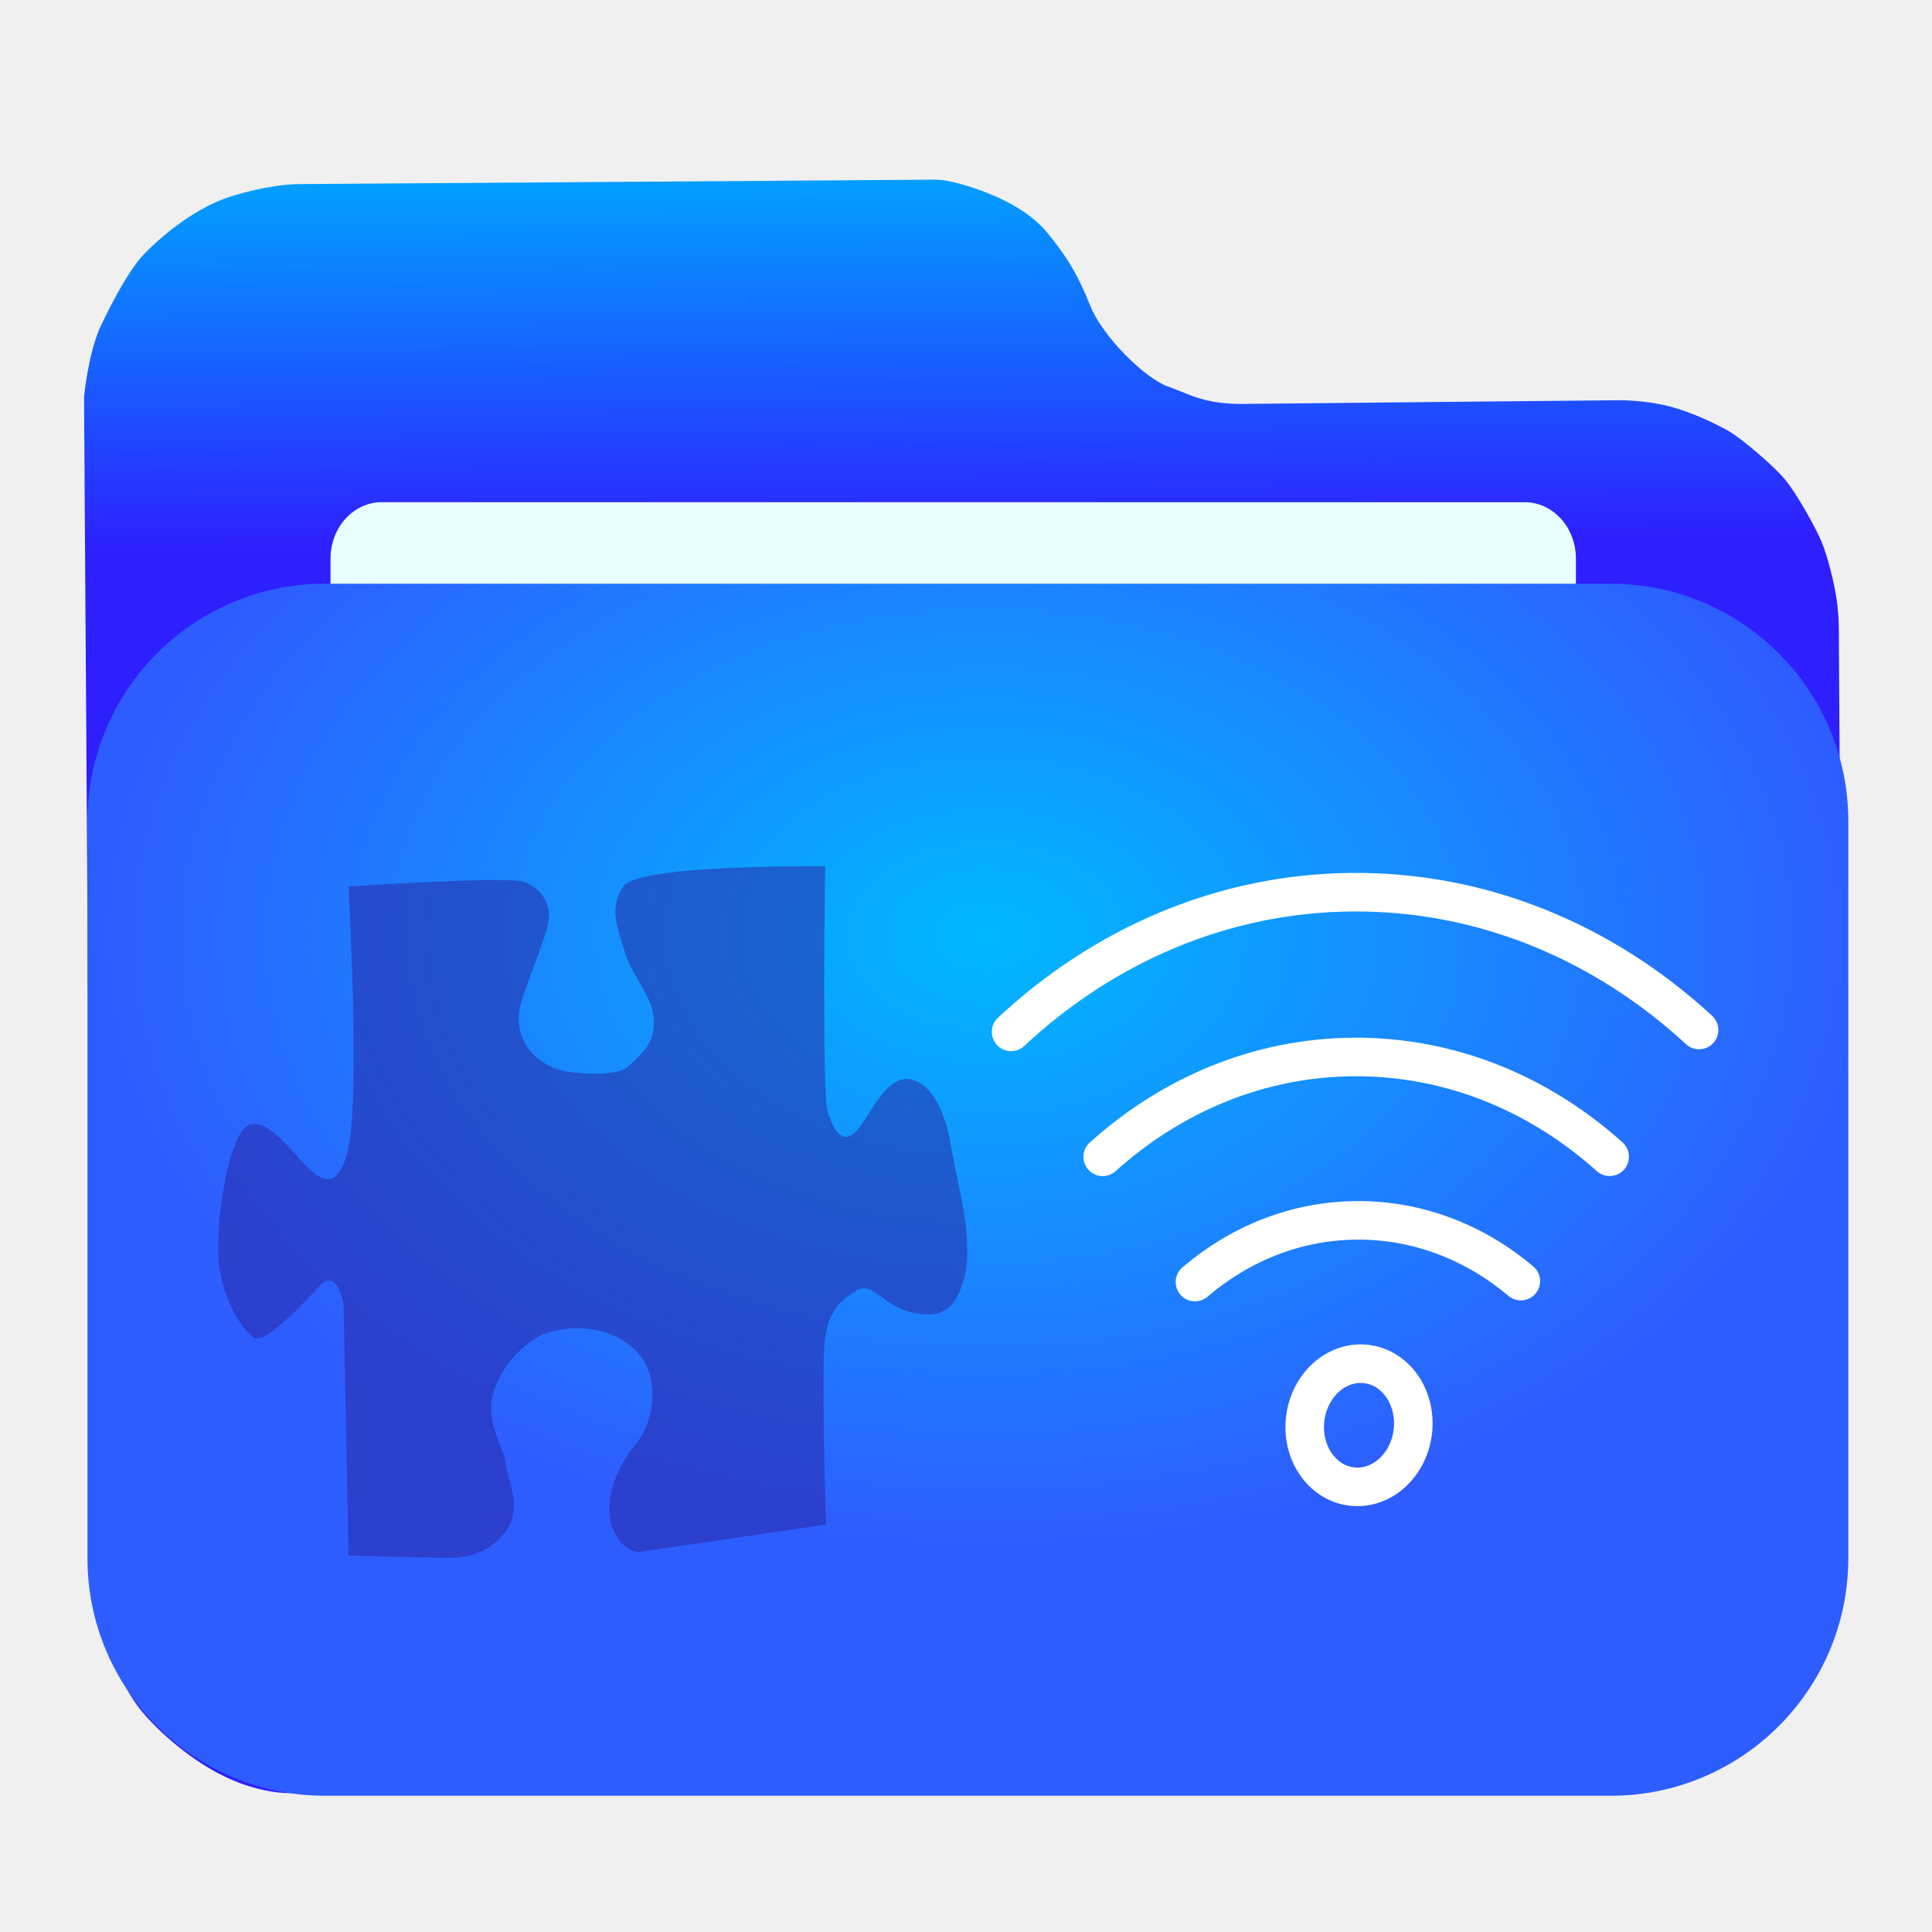
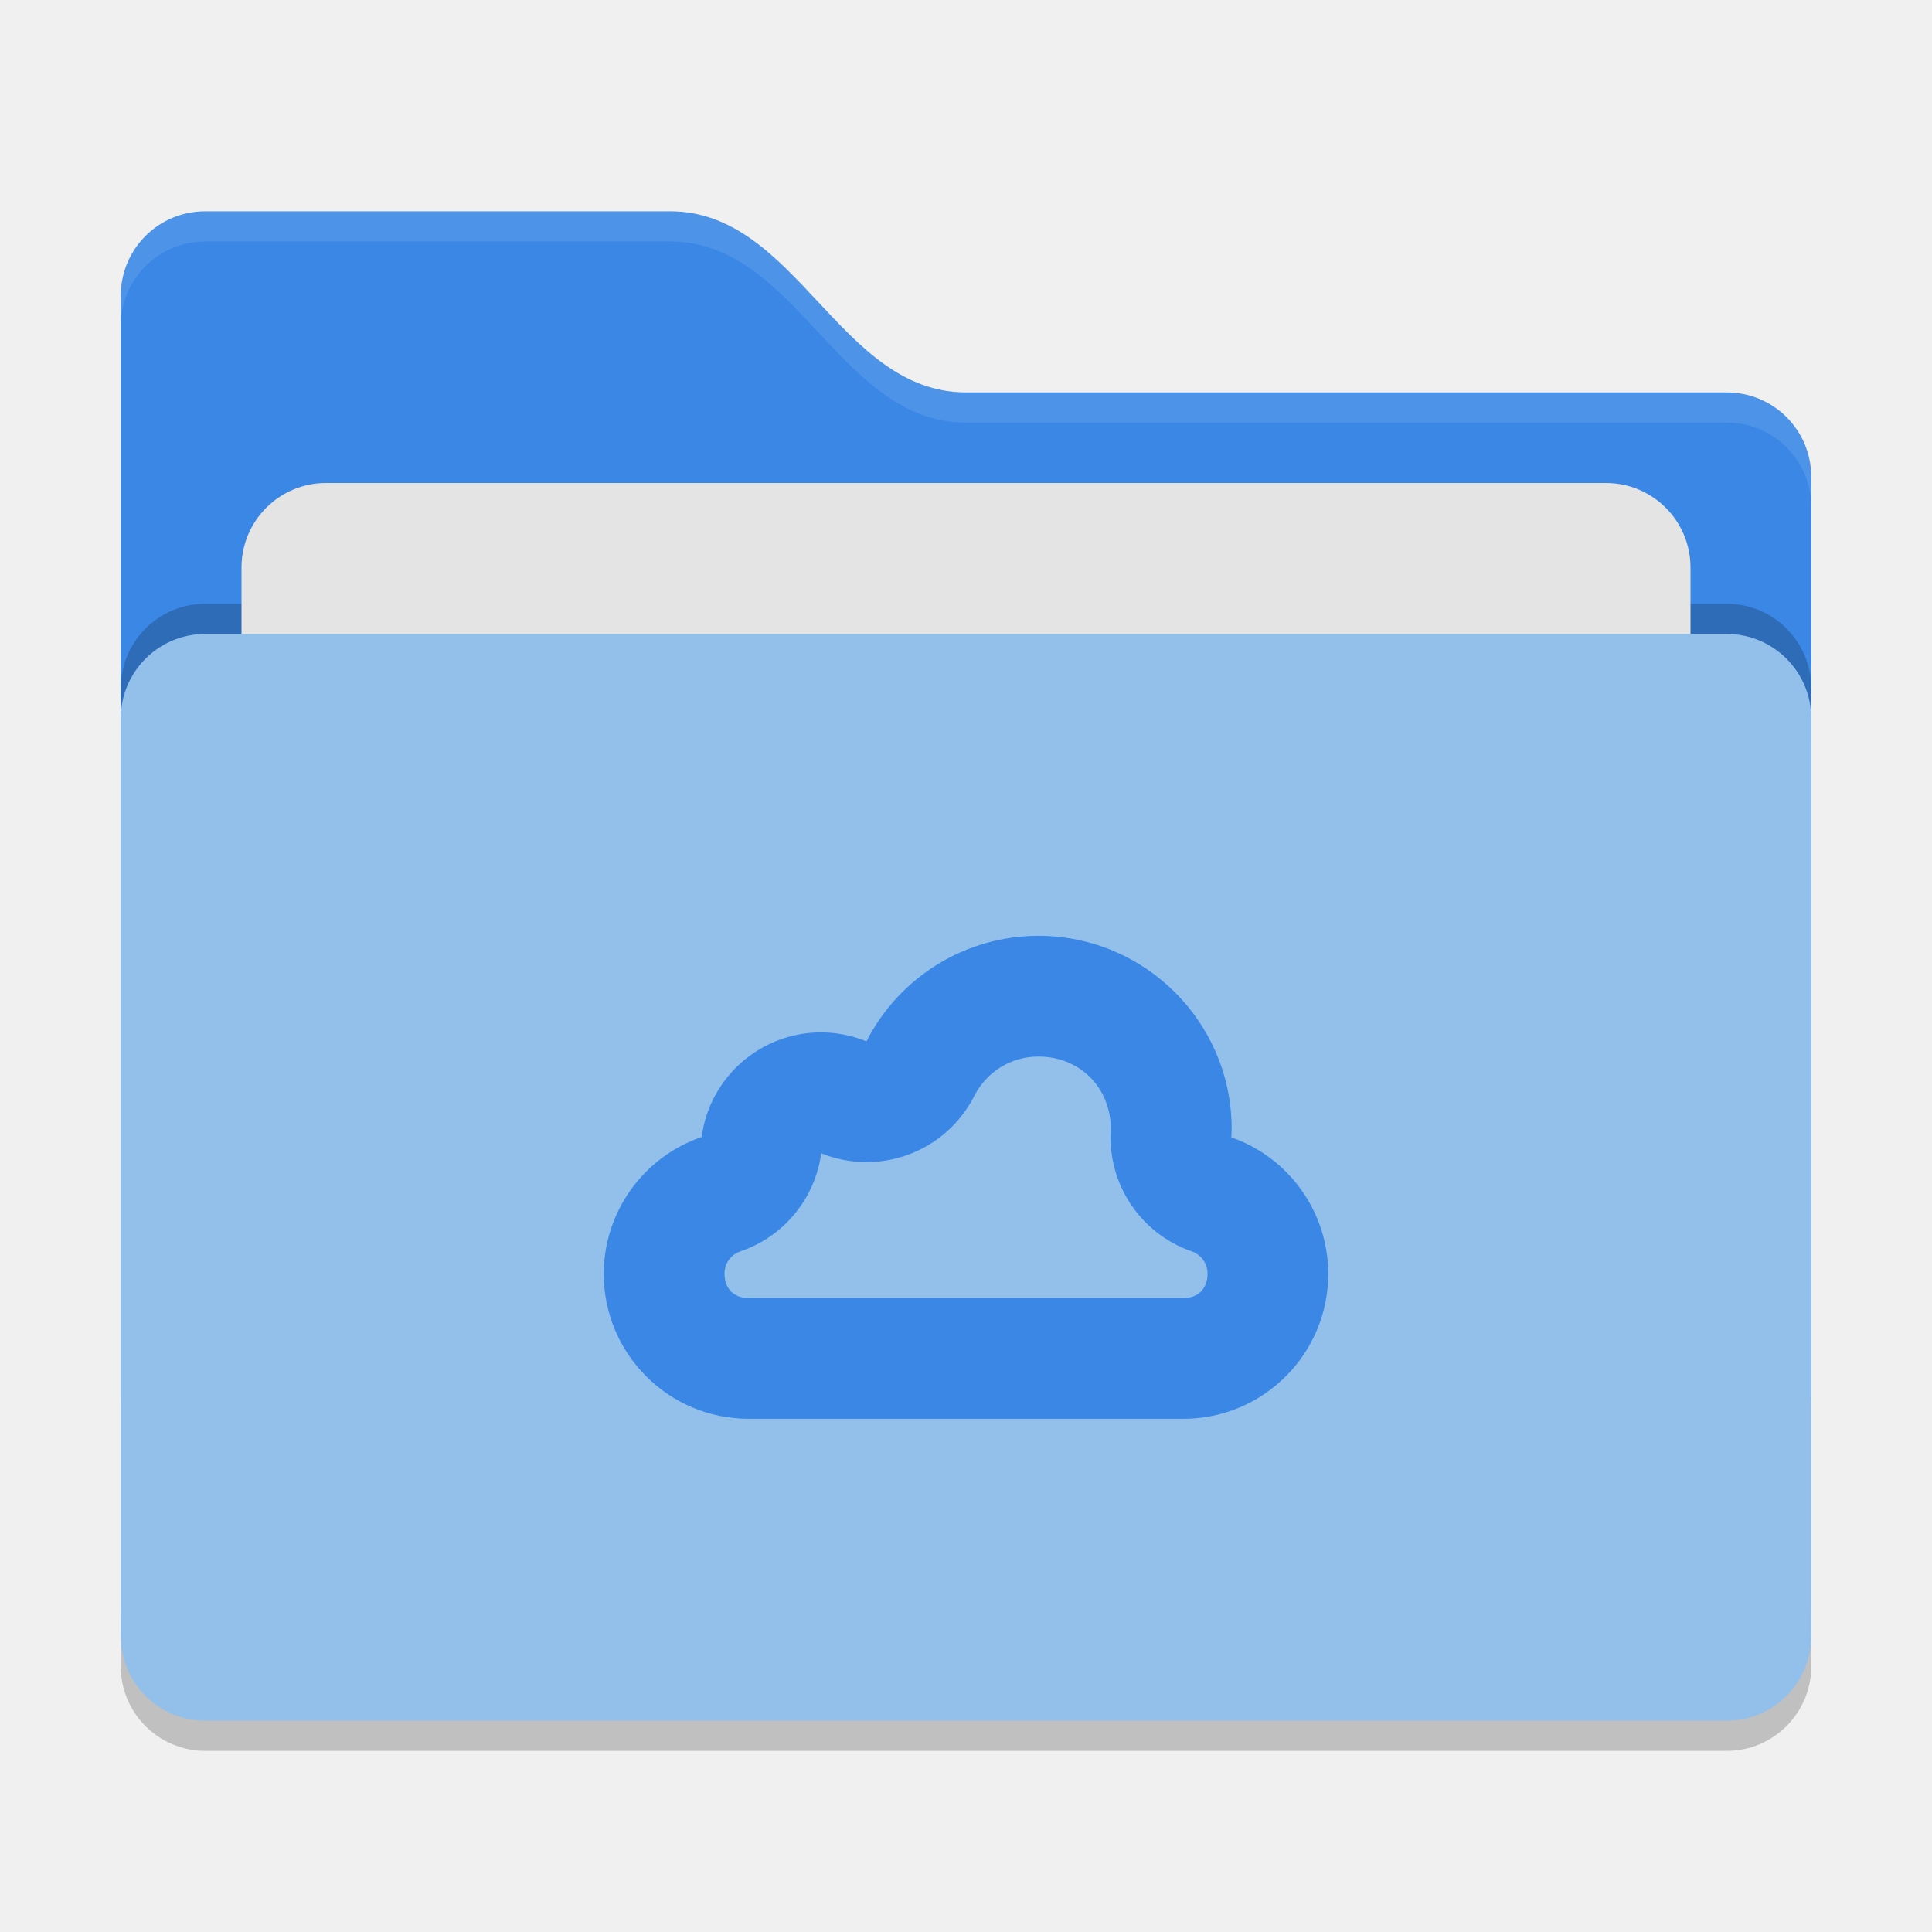
- <svg xmlns="http://www.w3.org/2000/svg" xmlns:xlink="http://www.w3.org/1999/xlink" width="200mm" height="200mm" viewBox="0 0 200 200" version="1.1" id="svg8">
-   <defs id="defs2">
-     <linearGradient gradientUnits="userSpaceOnUse" gradientTransform="scale(1.080123,0.9258201)" id="linearGradient877" x1="19.442" x2="19.442" y1="-3.5495666e-14" y2="14.764">
-       <stop id="stop875" stop-color="#2E5DFF" offset="-99" style="stop-color:#2e1fff;stop-opacity:1" />
-       <stop id="stop873" stop-color="#00B8FF" offset="1" style="stop-color:#00a5ff;stop-opacity:1" />
-     </linearGradient>
-     <radialGradient gradientTransform="matrix(.06171 .99538 -.63989 .096 .47 -.498)" fy="0%" fx="50%" r="117.613%" cy="0%" cx="50%" id="radialGradient1078">
-       <stop offset="-99" stop-color="#0083F6" id="stop1076" style="stop-color:#008bf6;stop-opacity:1" />
-       <stop offset="1" stop-color="#48D5FF" id="stop1074" style="stop-color:#23f5ff;stop-opacity:1" />
-     </radialGradient>
-     <radialGradient id="folder-remote-48px-i" cx="50%" cy="0%" r="117.613%" fx="50%" fy="0%" gradientTransform="matrix(.06171 .99538 -.63989 .096 .47 -.498)">
-       <stop offset="0%" stop-color="#48D5FF" id="stop1069" style="stop-color:#23f3ff;stop-opacity:1" />
-       <stop offset="100%" stop-color="#0083F6" id="stop1071" style="stop-color:#00b7f6;stop-opacity:1" />
-     </radialGradient>
-     <linearGradient y2="14.764" y1="-3.5495666e-14" x2="19.442" x1="19.442" id="linearGradient1005" gradientTransform="scale(1.080123,0.9258201)" gradientUnits="userSpaceOnUse">
-       <stop offset="-99" stop-color="#2E5DFF" id="stop1003" style="stop-color:#ffeeaa;stop-opacity:1" />
-       <stop offset="1" stop-color="#00B8FF" id="stop1001" style="stop-color:#ffdd55;stop-opacity:1" />
-     </linearGradient>
-     <linearGradient gradientUnits="userSpaceOnUse" gradientTransform="scale(1.080123,0.9258201)" id="linearGradient176" x1="19.442" x2="19.442" y1="-3.5495666e-14" y2="14.764">
-       <stop offset="0%" stop-color="#00B8FF" id="stop172" style="stop-color:#ffcc00;stop-opacity:1" />
-       <stop offset="100%" stop-color="#2E5DFF" id="stop174" style="stop-color:#fff6d5;stop-opacity:1" />
-     </linearGradient>
-     <filter filterUnits="objectBoundingBox" y="-18.1%" x="-15.5%" height="136.1%" width="131%" id="folder-remote-48px-a">
-       <feOffset id="feOffset29" result="shadowOffsetOuter1" in="SourceAlpha" dy="1" />
-       <feGaussianBlur id="feGaussianBlur31" stdDeviation="1" result="shadowBlurOuter1" in="shadowOffsetOuter1" />
-       <feComposite id="feComposite33" result="shadowBlurOuter1" operator="out" in2="SourceAlpha" in="shadowBlurOuter1" />
-       <feColorMatrix id="feColorMatrix35" values="0 0 0 0 0   0 0 0 0 0   0 0 0 0 0  0 0 0 0.2 0" result="shadowMatrixOuter1" in="shadowBlurOuter1" />
-       <feMerge id="feMerge41">
-         <feMergeNode id="feMergeNode37" in="shadowMatrixOuter1" />
-         <feMergeNode id="feMergeNode39" in="SourceGraphic" />
-       </feMerge>
-     </filter>
-     <linearGradient y2="14.764" y1="-3.5495666e-14" x2="19.442" x1="19.442" id="folder-remote-48px-c" gradientTransform="scale(1.080123,0.9258201)" gradientUnits="userSpaceOnUse">
-       <stop id="stop44" stop-color="#00B8FF" offset="0" />
-       <stop id="stop46" stop-color="#2E5DFF" offset="100" />
-     </linearGradient>
-     <path d="M24,2.5 L24,2.5 C24.604,4.01 26.066,5 27.693,5 L36.829,5 C39.685,5 42,7.315 42,10.171 L42,30.829 C42,33.685 39.685,36 36.829,36 L5.171,36 C2.315,36 -4.13946316e-14,33.685 -4.17443857e-14,30.829 L-4.35207426e-14,5.171 C-4.38704967e-14,2.315 2.315,-3.23379704e-14 5.171,-3.28626015e-14 L20.307,-3.10862447e-14 C21.934,-3.13849777e-14 23.396,0.99 24,2.5 Z" id="folder-remote-48px-b" />
-     <linearGradient y2="13.827" y1="10.918" x2="13.627" x1="13.627" id="folder-remote-48px-g" gradientTransform="scale(1.541103,0.6488857)" gradientUnits="userSpaceOnUse">
-       <stop id="stop50" stop-color="#FFF" offset="0%" />
-       <stop id="stop52" stop-color="#CEF5FF" offset="100%" />
-     </linearGradient>
-     <path d="M5.324,7.085 L36.676,7.085 C38.512,7.085 40,8.573 40,10.409 L40,19.76 C40,21.596 38.512,23.085 36.676,23.085 L5.324,23.085 C3.488,23.085 2,21.596 2,19.76 L2,10.409 C2,8.573 3.488,7.085 5.324,7.085 Z" id="folder-remote-48px-f" />
-     <filter filterUnits="objectBoundingBox" y="-9.5%" x="-3.9%" height="120.9%" width="107.9%" id="folder-remote-48px-e">
-       <feOffset id="feOffset56" result="shadowOffsetOuter1" in="SourceAlpha" />
-       <feGaussianBlur id="feGaussianBlur58" stdDeviation=".5" result="shadowBlurOuter1" in="shadowOffsetOuter1" />
-       <feColorMatrix id="feColorMatrix60" values="0 0 0 0 0   0 0 0 0 0   0 0 0 0 0  0 0 0 0.2 0" in="shadowBlurOuter1" />
-     </filter>
-     <filter filterUnits="objectBoundingBox" y="-9.5%" x="-3.9%" height="120.9%" width="107.9%" id="folder-remote-48px-h">
-       <feOffset id="feOffset63" result="shadowOffsetInner1" in="SourceAlpha" dy="1" />
-       <feComposite id="feComposite65" result="shadowInnerInner1" operator="arithmetic" k3="1" k2="-1" in2="SourceAlpha" in="shadowOffsetInner1" />
-       <feColorMatrix id="feColorMatrix67" values="0 0 0 0 1   0 0 0 0 1   0 0 0 0 1  0 0 0 0.5 0" in="shadowInnerInner1" />
-     </filter>
-     <radialGradient gradientTransform="matrix(.06171 .99538 -.63989 .096 .47 -.498)" fy="0%" fx="50%" r="117.613%" cy="0%" cx="50%" id="folder-remote-48px-i-7">
-       <stop id="stop70" stop-color="#48D5FF" offset="0%" />
-       <stop id="stop72" stop-color="#0083F6" offset="100%" />
-     </radialGradient>
-     <linearGradient xlink:href="#linearGradient877" id="linearGradient170" x1="74.992" y1="65.179" x2="74.568" y2="27.878" gradientUnits="userSpaceOnUse" />
-     <radialGradient xlink:href="#folder-remote-48px-c" id="radialGradient999" cx="97.587" cy="79.369" fx="97.587" fy="79.369" r="71.52" gradientTransform="matrix(1.27435,0,0,0.877178,-22.23843,27.27554)" gradientUnits="userSpaceOnUse" />
-     <filter style="color-interpolation-filters:sRGB;" id="filter1308">
-       <feFlood flood-opacity="0.239" flood-color="rgb(0,0,0)" result="flood" id="feFlood1298" />
-       <feComposite in="flood" in2="SourceGraphic" operator="in" result="composite1" id="feComposite1300" />
-       <feGaussianBlur in="composite1" stdDeviation="6.6" result="blur" id="feGaussianBlur1302" />
-       <feOffset dx="0" dy="0" result="offset" id="feOffset1304" />
-       <feComposite in="SourceGraphic" in2="offset" operator="over" result="composite2" id="feComposite1306" />
-     </filter>
-   </defs>
-   <g id="layer2" style="display:inline">
-     <path style="fill:url(#linearGradient170);fill-opacity:1.0;stroke:none;stroke-width:0.265px;stroke-linecap:butt;stroke-linejoin:miter;stroke-opacity:1" d="m 41.427,27.745 52.251,-0.401 c 0,0 0.769,-0.079 2.706,0.582 1.937,0.661 4.772,1.937 6.426,4.11 1.654,2.173 2.599,3.922 3.591,6.662 0.992,2.74 4.441,6.52 6.378,7.276 1.937,0.756 2.977,1.606 6.331,1.559 3.355,-0.047 30.663,-0.331 30.663,-0.331 0,0 2.003,-0.014 3.94,0.52 1.938,0.535 4.009,1.637 5.045,2.305 1.036,0.668 3.608,3.074 4.544,4.31 0.935,1.236 2.506,4.31 3.007,5.646 0.501,1.336 1.036,3.708 1.236,5.279 0.2,1.57 0.167,3.04 0.167,3.608 0,0.568 0.468,81.985 0.468,81.985 0,0 -0.033,1.637 -0.167,3.174 -0.134,1.537 -0.735,3.642 -1.437,5.679 -0.702,2.038 -2.205,4.41 -3.007,5.512 -0.802,1.102 -3.408,3.475 -5.045,4.477 -1.637,1.002 -4.076,1.771 -5.045,1.971 -0.969,0.2 -4.911,0.267 -5.913,0.301 -1.002,0.033 -18.141,0.1 -18.141,0.1 l -88.509,0.526 c 0,0 -2.295,0.142 -5.369,-1.462 -3.074,-1.604 -6.08,-4.677 -7.283,-6.548 -1.203,-1.871 -3.274,-6.414 -3.541,-9.622 -0.267,-3.207 -0.334,-42.095 -0.334,-42.095 L 23.987,46.921 c 0,0 0.334,-4.009 1.403,-6.481 1.069,-2.472 2.272,-4.811 3.207,-6.014 0.935,-1.203 4.076,-4.41 7.35,-5.546 3.274,-1.136 5.479,-1.136 5.479,-1.136 z" id="path168" transform="matrix(1.263945,0,0,1.149865,-21.61901,-12.8439)" />
-   </g>
-   <g id="layer4">
-     <rect style="fill:#e9ffff;fill-opacity:1;stroke-width:0.273" id="rect1014" width="128.925" height="27.271" x="34.214" y="51.987" rx="5.3" ry="5.845" />
-   </g>
-   <g id="layer3">
-     <rect style="fill:url(#radialGradient999);fill-opacity:1.0;stroke-width:0.352" id="rect186" width="182.282" height="125.471" x="9.054" y="60.425" rx="24.595" />
-   </g>
-   <g id="layer6">
-     <path style="fill:#2b229c;fill-opacity:0.505;stroke:none;stroke-width:0.284px;stroke-linecap:butt;stroke-linejoin:miter;stroke-opacity:1" d="m 36.072,91.773 c 0,0 16.391,-1.107 18.148,-0.492 1.756,0.615 2.76,2.214 2.593,3.813 -0.167,1.599 -1.505,4.674 -2.174,6.642 -0.669,1.968 -1.338,3.321 -0.669,5.412 0.669,2.091 2.676,3.321 4.265,3.69 1.589,0.369 5.77,0.615 6.858,-0.492 1.087,-1.107 2.676,-2.091 2.593,-4.674 -0.084,-2.583 -2.258,-4.551 -3.011,-7.134 -0.753,-2.583 -1.673,-4.428 -0.167,-6.765 1.505,-2.337 20.907,-2.091 20.907,-2.091 0,0 -0.335,23.37 0.251,25.339 0.585,1.968 1.505,3.444 2.843,2.214 1.338,-1.23 3.011,-5.781 5.52,-5.535 2.509,0.246 3.931,3.813 4.432,7.011 0.502,3.198 2.342,9.348 1.422,13.284 -0.92,3.936 -2.76,4.551 -5.687,3.813 -2.927,-0.738 -3.847,-3.198 -5.52,-2.214 -1.673,0.984 -2.843,2.091 -3.262,4.92 -0.418,2.829 0.084,19.311 0.084,19.311 l -19.318,2.829 c 0,0 -1.756,0.123 -2.76,-2.46 -1.004,-2.583 0.335,-6.273 2.342,-8.61 2.007,-2.337 2.927,-7.626 -0.585,-10.332 -3.512,-2.706 -8.196,-1.722 -9.701,-0.738 -1.505,0.984 -3.596,2.829 -4.432,5.781 -0.836,2.952 1.171,5.658 1.338,7.38 0.167,1.722 1.923,4.551 -0.251,7.134 -2.174,2.583 -5.018,2.46 -6.105,2.46 -1.087,0 -9.952,-0.246 -9.952,-0.246 l -0.502,-25.954 c 0,0 -0.585,-4.059 -2.593,-1.845 -2.007,2.214 -5.52,5.781 -6.607,5.289 -1.087,-0.492 -3.596,-4.182 -3.763,-8.487 -0.167,-4.305 0.92,-10.824 2.425,-12.915 1.505,-2.091 3.931,0.615 5.52,2.337 1.589,1.722 4.098,5.043 5.436,-0.246 1.338,-5.289 0.084,-27.43 0.084,-27.43 z" id="path1065" />
-   </g>
-   <g id="layer5">
-     <path id="path96-6" d="m 144.696,142.938 c -2.175,-2.437 -5.735,-2.35 -7.95,0.193 -2.215,2.543 -2.247,6.58 -0.072,9.016 2.175,2.437 5.735,2.35 7.95,-0.193 2.215,-2.543 2.247,-6.58 0.072,-9.016 z m 31.192,-36.314 c -9.748,-8.986 -22.24,-14.349 -35.831,-14.264 -13.466,0.084 -25.788,5.501 -35.389,14.458 m 61.963,12.929 c -7.255,-6.517 -16.47,-10.391 -26.479,-10.329 -9.846,0.061 -18.877,3.922 -26,10.336 m 43.285,12.866 c -4.728,-3.984 -10.61,-6.329 -16.973,-6.29 -6.303,0.039 -12.106,2.413 -16.763,6.386" style="fill:none;fill-rule:evenodd;stroke:#ffffff;stroke-width:3.992;stroke-linecap:round;stroke-linejoin:round" />
-   </g>
+ <svg xmlns="http://www.w3.org/2000/svg" width="64" height="64" version="1">
+   <rect style="opacity:0.2" width="56" height="36" x="4" y="22" rx="2.8" ry="2.8" />
+   <path style="fill:#3a87e5" d="M 4,46.2 C 4,47.751 5.249,49 6.8,49 H 57.2 C 58.751,49 60,47.751 60,46.2 V 15.8 C 60,14.249 58.751,13 57.2,13 H 32 C 27.8,13 26.4,7 22.2,7 H 6.8 C 5.249,7 4,8.249 4,9.8" />
+   <rect style="opacity:0.2" width="56" height="36" x="4" y="20" rx="2.8" ry="2.8" />
+   <rect style="fill:#e4e4e4" width="48" height="22" x="8" y="16" rx="2.8" ry="2.8" />
+   <rect style="fill:#93c0ea" width="56" height="36" x="4" y="21" rx="2.8" ry="2.8" />
+   <path style="opacity:0.1;fill:#ffffff" d="M 6.801,7 C 5.25,7 4,8.25 4,9.801 V 10.801 C 4,9.25 5.25,8 6.801,8 H 22.199 C 26.399,8 27.8,14 32,14 H 57.199 C 58.75,14 60,15.25 60,16.801 V 15.801 C 60,14.25 58.75,13 57.199,13 H 32 C 27.8,13 26.399,7 22.199,7 Z" />
+   <path style="fill:#3a87e5" d="M 34.398,31 C 31.993,31 29.794,32.353 28.703,34.496 28.226,34.301 27.714,34.2 27.199,34.199 25.198,34.199 23.509,35.681 23.242,37.664 21.305,38.33 20.002,40.151 20,42.199 20,44.85 22.15,47 24.801,47 H 39.199 C 41.85,47 44,44.85 44,42.199 43.998,40.162 42.712,38.349 40.789,37.676 40.795,37.584 40.798,37.49 40.801,37.398 40.801,33.864 37.933,31 34.398,31 Z M 34.398,35 C 35.768,35 36.792,36.023 36.797,37.39 36.797,37.392 36.797,37.401 36.797,37.402 A 4,4 0 0 0 39.465,41.449 C 39.799,41.566 39.999,41.848 40.001,42.199 40.001,42.688 39.689,43 39.2,43 H 24.802 C 24.314,43 24.003,42.69 24.001,42.203 V 42.199 C 24.002,41.845 24.204,41.565 24.54,41.449 A 4,4 0 0 0 27.204,38.203 4,4 0 0 0 32.27,36.312 C 32.683,35.5 33.494,35 34.398,35 Z" />
</svg>
